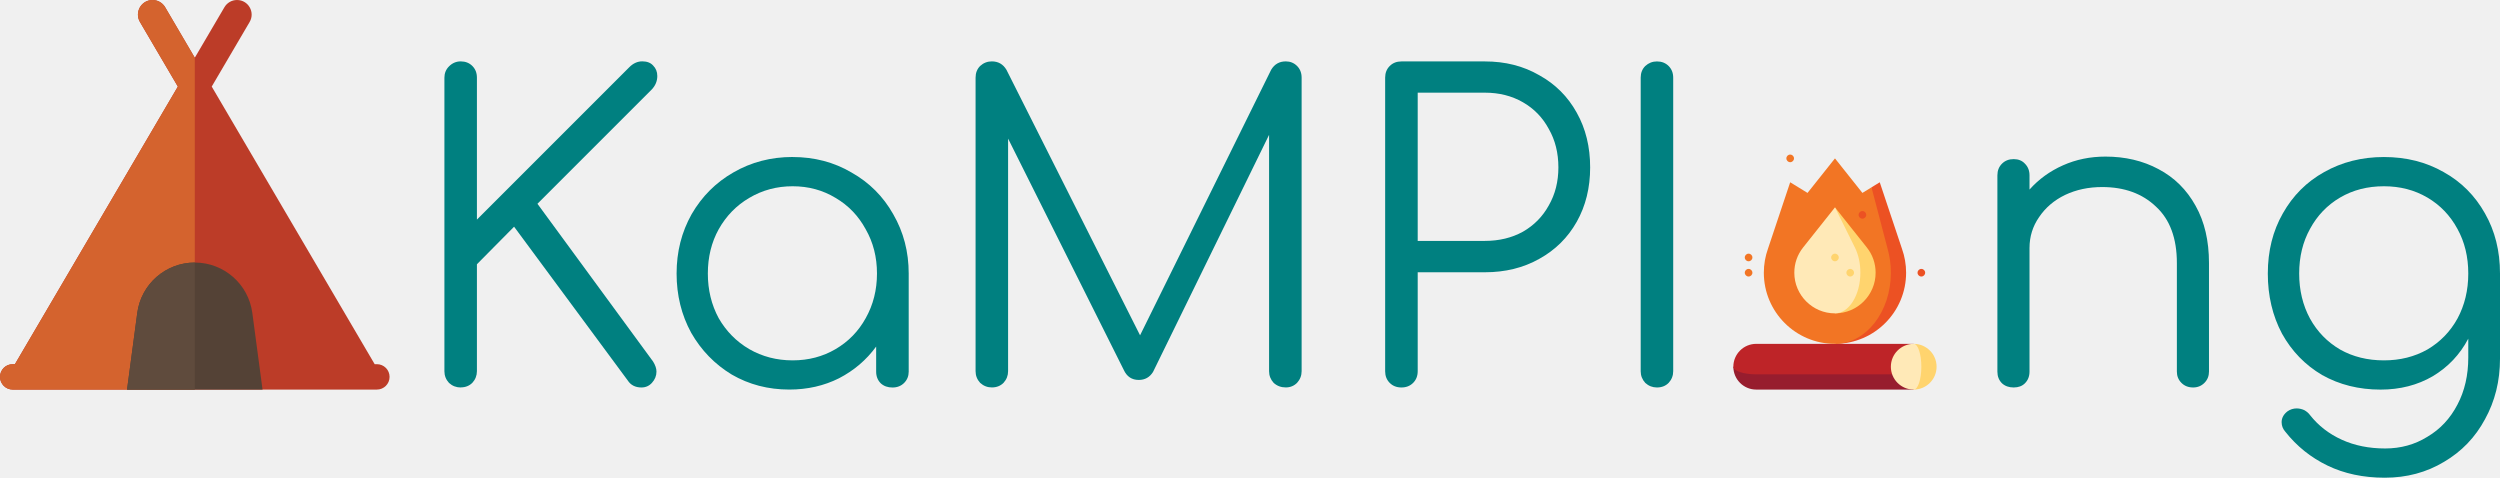
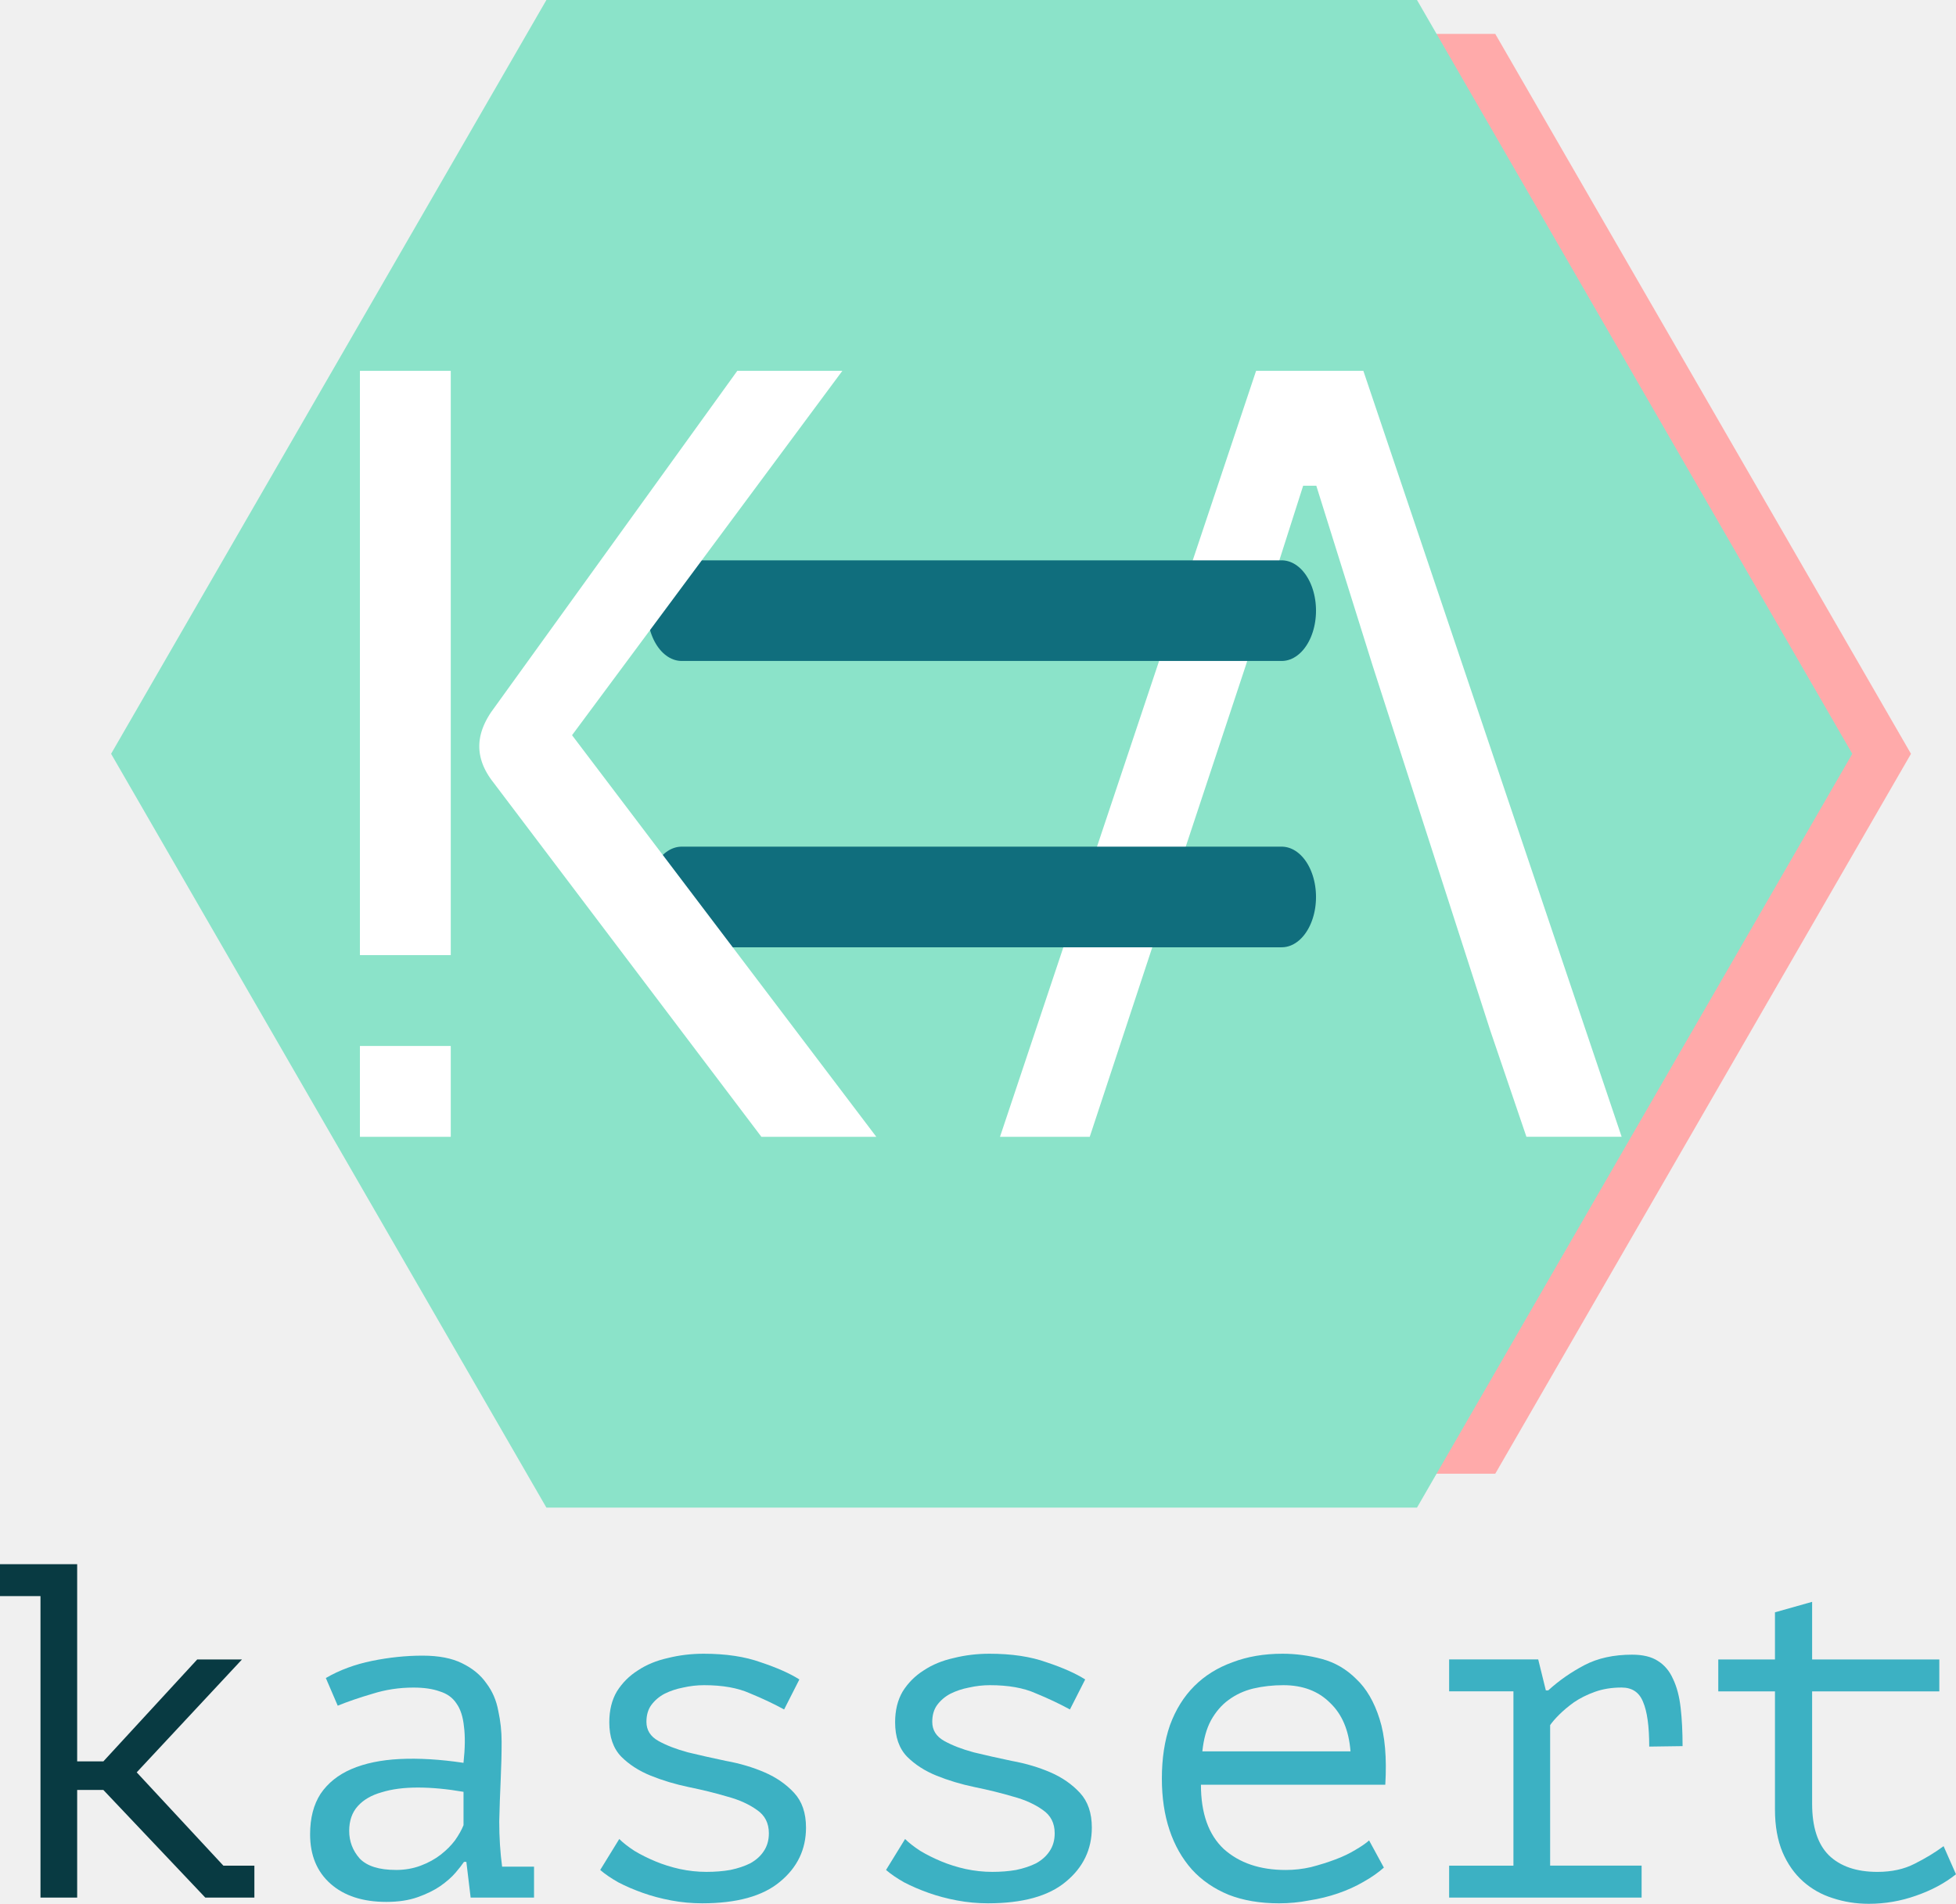
- <svg xmlns="http://www.w3.org/2000/svg" width="63.365mm" height="12.107mm" viewBox="0 0 63.365 12.107" version="1.1" id="svg8">
+ <svg xmlns="http://www.w3.org/2000/svg" width="212.805" height="207.166" viewBox="0 0 56.305 54.813" version="1.1" id="svg5">
  <defs id="defs2" />
-   <g id="layer1" transform="translate(-19.05702,-57.79911)">
-     <g aria-label="KaMPI  ng" id="text12" style="font-style:normal;font-variant:normal;font-weight:normal;font-stretch:normal;font-size:10.583px;line-height:1.25;font-family:Comfortaa;-inkscape-font-specification:'Comfortaa, Normal';font-variant-ligatures:normal;font-variant-caps:normal;font-variant-numeric:normal;font-variant-east-asian:normal;fill:#008080;fill-opacity:1;stroke:none;stroke-width:0.265">
-       <path d="m 30.733,67.62 q -0.169,0 -0.296,-0.116 -0.116,-0.127 -0.116,-0.296 v -7.44 q 0,-0.169 0.116,-0.286 0.127,-0.127 0.296,-0.127 0.18,0 0.296,0.116 0.116,0.116 0.116,0.296 v 3.598 l 3.863,-3.863 q 0.148,-0.148 0.328,-0.148 0.18,0 0.275,0.106 0.106,0.106 0.106,0.265 0,0.191 -0.138,0.339 l -2.9,2.9 2.932,4 q 0.085,0.138 0.085,0.254 0,0.159 -0.116,0.286 -0.106,0.116 -0.265,0.116 -0.233,0 -0.349,-0.18 l -2.879,-3.895 -0.942,0.952 v 2.709 q 0,0.169 -0.116,0.296 -0.116,0.116 -0.296,0.116 z" style="font-style:normal;font-variant:normal;font-weight:normal;font-stretch:normal;font-size:10.583px;font-family:Comfortaa;-inkscape-font-specification:'Comfortaa, Normal';font-variant-ligatures:normal;font-variant-caps:normal;font-variant-numeric:normal;font-variant-east-asian:normal;fill:#008080;stroke-width:0.265" id="path72" />
-       <path d="m 39.147,61.779 q 0.825,0 1.492,0.392 0.677,0.381 1.058,1.058 0.392,0.677 0.392,1.503 v 2.487 q 0,0.169 -0.116,0.286 -0.116,0.116 -0.296,0.116 -0.18,0 -0.296,-0.106 Q 41.264,67.398 41.264,67.218 v -0.635 q -0.37,0.508 -0.942,0.804 -0.571,0.286 -1.259,0.286 -0.804,0 -1.46,-0.381 -0.646,-0.392 -1.027,-1.058 -0.37,-0.677 -0.37,-1.503 0,-0.825 0.381,-1.503 0.392,-0.677 1.058,-1.058 0.677,-0.392 1.503,-0.392 z m 0,5.154 q 0.603,0 1.09,-0.286 0.487,-0.286 0.762,-0.783 0.286,-0.508 0.286,-1.132 0,-0.624 -0.286,-1.122 -0.275,-0.508 -0.762,-0.794 -0.487,-0.296 -1.09,-0.296 -0.603,0 -1.101,0.296 -0.487,0.286 -0.773,0.794 -0.275,0.497 -0.275,1.122 0,0.624 0.275,1.132 0.286,0.497 0.773,0.783 0.497,0.286 1.101,0.286 z" style="font-style:normal;font-variant:normal;font-weight:normal;font-stretch:normal;font-size:10.583px;font-family:Comfortaa;-inkscape-font-specification:'Comfortaa, Normal';font-variant-ligatures:normal;font-variant-caps:normal;font-variant-numeric:normal;font-variant-east-asian:normal;fill:#008080;stroke-width:0.265" id="path74" />
-       <path d="m 51.646,59.355 q 0.169,0 0.286,0.116 0.116,0.116 0.116,0.296 v 7.44 q 0,0.169 -0.116,0.296 -0.116,0.116 -0.286,0.116 -0.18,0 -0.307,-0.116 -0.116,-0.127 -0.116,-0.296 v -5.99 l -2.942,6.011 q -0.127,0.201 -0.36,0.201 -0.265,0 -0.381,-0.254 l -2.932,-5.863 v 5.895 q 0,0.169 -0.116,0.296 -0.116,0.116 -0.296,0.116 -0.169,0 -0.296,-0.116 -0.116,-0.127 -0.116,-0.296 v -7.44 q 0,-0.18 0.116,-0.296 0.127,-0.116 0.296,-0.116 0.243,0 0.37,0.212 l 3.387,6.731 3.323,-6.731 q 0.127,-0.212 0.37,-0.212 z" style="font-style:normal;font-variant:normal;font-weight:normal;font-stretch:normal;font-size:10.583px;font-family:Comfortaa;-inkscape-font-specification:'Comfortaa, Normal';font-variant-ligatures:normal;font-variant-caps:normal;font-variant-numeric:normal;font-variant-east-asian:normal;fill:#008080;stroke-width:0.265" id="path76" />
-       <path d="m 54.577,67.62 q -0.18,0 -0.296,-0.116 -0.116,-0.116 -0.116,-0.296 v -7.44 q 0,-0.18 0.116,-0.296 0.116,-0.116 0.296,-0.116 h 2.117 q 0.773,0 1.376,0.349 0.614,0.339 0.952,0.952 0.339,0.603 0.339,1.386 0,0.773 -0.339,1.376 -0.339,0.603 -0.952,0.942 -0.603,0.339 -1.376,0.339 H 54.99 v 2.508 q 0,0.18 -0.116,0.296 -0.116,0.116 -0.296,0.116 z m 2.117,-3.715 q 0.54,0 0.963,-0.233 0.423,-0.243 0.656,-0.667 0.243,-0.423 0.243,-0.963 0,-0.55 -0.243,-0.974 -0.233,-0.434 -0.656,-0.677 -0.423,-0.243 -0.963,-0.243 H 54.99 v 3.757 z" style="font-style:normal;font-variant:normal;font-weight:normal;font-stretch:normal;font-size:10.583px;font-family:Comfortaa;-inkscape-font-specification:'Comfortaa, Normal';font-variant-ligatures:normal;font-variant-caps:normal;font-variant-numeric:normal;font-variant-east-asian:normal;fill:#008080;stroke-width:0.265" id="path78" />
-       <path d="m 61.054,67.62 q -0.169,0 -0.296,-0.116 -0.116,-0.127 -0.116,-0.296 v -7.44 q 0,-0.18 0.116,-0.296 0.127,-0.116 0.296,-0.116 0.18,0 0.296,0.116 0.116,0.116 0.116,0.296 v 7.44 q 0,0.169 -0.116,0.296 -0.116,0.116 -0.296,0.116 z" style="font-style:normal;font-variant:normal;font-weight:normal;font-stretch:normal;font-size:10.583px;font-family:Comfortaa;-inkscape-font-specification:'Comfortaa, Normal';font-variant-ligatures:normal;font-variant-caps:normal;font-variant-numeric:normal;font-variant-east-asian:normal;fill:#008080;stroke-width:0.265" id="path80" />
-       <path d="m 72.421,61.768 q 0.751,0 1.344,0.317 0.603,0.317 0.942,0.931 0.339,0.603 0.339,1.45 v 2.752 q 0,0.169 -0.116,0.286 -0.116,0.116 -0.286,0.116 -0.18,0 -0.296,-0.116 -0.116,-0.116 -0.116,-0.286 v -2.752 q 0,-0.942 -0.529,-1.429 -0.519,-0.497 -1.365,-0.497 -0.519,0 -0.942,0.201 -0.413,0.201 -0.656,0.561 -0.243,0.349 -0.243,0.783 v 3.133 q 0,0.18 -0.116,0.296 -0.106,0.106 -0.286,0.106 -0.18,0 -0.296,-0.106 -0.116,-0.116 -0.116,-0.296 v -4.974 q 0,-0.18 0.116,-0.296 0.116,-0.116 0.296,-0.116 0.18,0 0.286,0.116 0.116,0.116 0.116,0.296 v 0.36 q 0.349,-0.392 0.847,-0.614 0.497,-0.222 1.079,-0.222 z" style="font-style:normal;font-variant:normal;font-weight:normal;font-stretch:normal;font-size:10.583px;font-family:Comfortaa;-inkscape-font-specification:'Comfortaa, Normal';font-variant-ligatures:normal;font-variant-caps:normal;font-variant-numeric:normal;font-variant-east-asian:normal;fill:#008080;stroke-width:0.265" id="path82" />
-       <path d="m 79.48,61.779 q 0.847,0 1.513,0.381 0.667,0.37 1.048,1.048 0.381,0.667 0.381,1.524 v 2.159 q 0,0.847 -0.381,1.535 -0.37,0.688 -1.037,1.079 -0.667,0.402 -1.503,0.402 -0.815,0 -1.45,-0.307 -0.635,-0.307 -1.069,-0.857 -0.095,-0.106 -0.095,-0.243 0,-0.159 0.148,-0.275 0.106,-0.074 0.233,-0.074 0.095,0 0.191,0.042 0.095,0.053 0.148,0.127 0.317,0.402 0.804,0.624 0.487,0.222 1.101,0.222 0.593,0 1.069,-0.296 0.487,-0.286 0.762,-0.815 0.275,-0.519 0.275,-1.196 v -0.476 q -0.317,0.603 -0.9,0.952 -0.582,0.339 -1.323,0.339 -0.825,0 -1.482,-0.37 -0.646,-0.381 -1.016,-1.048 -0.36,-0.677 -0.36,-1.524 0,-0.857 0.381,-1.524 0.381,-0.677 1.048,-1.048 0.677,-0.381 1.513,-0.381 z m 0,5.154 q 0.614,0 1.101,-0.275 0.487,-0.286 0.762,-0.783 0.275,-0.508 0.275,-1.143 0,-0.635 -0.275,-1.132 -0.275,-0.508 -0.762,-0.794 -0.487,-0.286 -1.101,-0.286 -0.624,0 -1.111,0.286 -0.487,0.286 -0.762,0.794 -0.275,0.497 -0.275,1.132 0,0.635 0.275,1.143 0.275,0.497 0.762,0.783 0.487,0.275 1.111,0.275 z" style="font-style:normal;font-variant:normal;font-weight:normal;font-stretch:normal;font-size:10.583px;font-family:Comfortaa;-inkscape-font-specification:'Comfortaa, Normal';font-variant-ligatures:normal;font-variant-caps:normal;font-variant-numeric:normal;font-variant-east-asian:normal;fill:#008080;stroke-width:0.265" id="path84" />
-     </g>
-     <g id="g233" transform="matrix(0.01163366,0,0,0.01163366,62.58789,61.71698)">
-       <path style="fill:#971d2e" d="m 34.595,462.184 c 0,27.51 22.307,49.816 49.816,49.816 h 343.178 v -33.211 z" id="path127" />
-       <path style="fill:#be2428" d="M 427.589,412.368 V 478.79 H 84.411 c -27.51,0 -49.816,-7.439 -49.816,-16.605 0,-27.51 22.307,-49.816 49.816,-49.816 h 343.178 z" id="path129" />
-       <path style="fill:#ffd46e" d="M 427.589,412.368 V 512 c 27.51,0 49.816,-22.307 49.816,-49.816 0,-27.51 -22.306,-49.816 -49.816,-49.816 z" id="path131" />
-       <path style="fill:#ffe9b7" d="m 427.589,412.368 c 9.166,0 16.605,22.307 16.605,49.816 0,27.51 -7.439,49.816 -16.605,49.816 -27.51,0 -49.816,-22.307 -49.816,-49.816 0,-27.51 22.307,-49.816 49.816,-49.816 z" id="path133" />
-       <path style="fill:#ec5123" d="m 401.939,205.099 -48.377,-144.744 -18,11.037 -77.99,340.964 c 84.876,-0.841 153.412,-69.898 153.412,-154.973 0,-18.343 -3.188,-35.944 -9.045,-52.284 z" id="path135" />
-       <path style="fill:#f27524" d="m 370.666,205.099 c 4.594,16.34 7.107,33.941 7.107,52.285 0,84.931 -53.669,153.899 -120.201,154.973 -0.52,0.011 -1.052,0.011 -1.572,0.011 -85.595,0 -154.984,-69.388 -154.984,-154.984 0,-18.343 3.188,-35.945 9.044,-52.285 L 158.437,60.355 196.209,83.525 256,8.303 315.791,83.525 335.562,71.392 Z" id="path137" />
-       <path style="fill:#ffd46e" d="M 325.488,202.475 256,115.053 v 230.893 c 48.831,0 88.562,-39.731 88.562,-88.562 0,-20.192 -6.609,-39.189 -19.074,-54.909 z" id="path139" />
-       <path style="fill:#ffe9b7" d="m 299.429,202.475 c 7.793,15.72 11.923,34.716 11.923,54.909 0,48.831 -24.831,88.562 -55.351,88.562 -48.831,0 -88.562,-39.731 -88.562,-88.562 0,-20.192 6.609,-39.189 19.118,-54.953 L 256,115.053 Z" id="path141" />
-       <g id="g147">
-         <circle style="fill:#ec5123" cx="444.195" cy="257.384" r="8.303" id="circle143" />
-         <circle style="fill:#ec5123" cx="315.791" cy="131.371" r="8.303" id="circle145" />
+   <g id="layer1" transform="translate(-39.58097,-42.40633)">
+     <g id="g1039" transform="matrix(0.4363611,0,0,0.4363611,38.17714,39.34909)">
+       <g id="g2801" transform="matrix(0.8682473,0,0,0.8682473,9.168068,-2.066435)">
+         <path style="fill:#ffaaaa;stroke-width:0.5;stroke-linecap:round;stroke-linejoin:round" id="path1955" d="m 55.365,57.868 -50.439,-2e-6 -25.22,-43.682 25.22,-43.682 50.439,3e-6 25.22,43.682 z" transform="matrix(1.252425,0,0,1.252425,37.41223,49.96636)" />
+         <path style="fill:#8be3c9;stroke-width:0.5;stroke-linecap:round;stroke-linejoin:round" id="path904" d="m 55.365,57.868 -50.439,-2e-6 -25.22,-43.682 25.22,-43.682 50.439,3e-6 25.22,43.682 z" transform="matrix(1.311398,0,0,1.311398,28.20075,49.12976)" />
+         <path id="path1927" style="font-size:83.155px;line-height:1.25;font-family:'PT Mono';-inkscape-font-specification:'PT Mono, Normal';fill:#ffffff;stroke-width:2.079" d="M 88.582,38.629 69.124,96.838 h 6.819 l 2.661,-8.066 2.661,-8.066 h 0.012 L 87.792,61.039 92.158,47.36 h 0.998 l 4.282,13.679 8.939,27.732 2.744,8.066 h 7.235 L 96.731,38.629 Z" />
+         <g id="g1013" transform="matrix(0.7141419,0,0,1.047479,20.15449,-6.299268)" style="fill:#a8cbfe;stroke:#106e7d">
+           <path style="fill:#a8cbfe;stroke:#106e7d;stroke-width:7.3;stroke-linecap:round;stroke-linejoin:miter;stroke-dasharray:none;stroke-opacity:1" d="m 34.705,60.291 c 63.837,0 63.837,0 63.837,0" id="path1007" />
+           <path style="fill:#a8cbfe;stroke:#106e7d;stroke-width:7.3;stroke-linecap:round;stroke-linejoin:miter;stroke-dasharray:none;stroke-opacity:1" d="m 34.705,81.063 c 63.837,0 63.837,0 63.837,0" id="path1009" />
+         </g>
+         <path id="path1923" style="font-size:163.713px;line-height:1.25;font-family:'PT Mono';-inkscape-font-specification:'PT Mono, Normal';fill:#ffffff;stroke-width:2.079" d="m 30.456,64.573 c -0.035,0.052 -0.069,0.104 -0.102,0.156 -0.033,0.052 -0.064,0.104 -0.096,0.157 -0.031,0.052 -0.062,0.104 -0.091,0.157 -0.029,0.052 -0.057,0.105 -0.085,0.157 -0.027,0.053 -0.054,0.105 -0.079,0.158 -0.025,0.053 -0.05,0.106 -0.073,0.159 -0.023,0.053 -0.046,0.106 -0.067,0.159 -0.021,0.053 -0.042,0.106 -0.061,0.16 -0.019,0.053 -0.037,0.107 -0.054,0.161 -0.017,0.054 -0.033,0.107 -0.048,0.161 -0.015,0.054 -0.029,0.108 -0.041,0.162 -0.013,0.054 -0.024,0.108 -0.034,0.162 -0.01,0.054 -0.019,0.109 -0.027,0.163 -0.008,0.054 -0.015,0.109 -0.02,0.164 -0.005,0.055 -0.009,0.109 -0.012,0.164 -0.003,0.055 -0.005,0.11 -0.005,0.165 -4.39e-4,0.055 4.51e-4,0.111 0.003,0.166 0.002,0.055 0.006,0.111 0.01,0.166 0.005,0.056 0.011,0.112 0.018,0.168 0.007,0.056 0.016,0.112 0.026,0.168 0.01,0.056 0.022,0.112 0.035,0.169 0.013,0.057 0.028,0.113 0.043,0.17 0.016,0.057 0.033,0.114 0.051,0.171 0.019,0.057 0.039,0.115 0.06,0.172 0.022,0.057 0.045,0.115 0.069,0.173 0.025,0.058 0.05,0.116 0.078,0.174 0.028,0.058 0.057,0.116 0.087,0.174 0.031,0.058 0.063,0.117 0.097,0.176 0.034,0.059 0.069,0.117 0.106,0.176 0.037,0.059 0.076,0.118 0.116,0.178 0.04,0.059 0.082,0.119 0.126,0.178 0.043,0.06 0.089,0.119 0.136,0.179 L 50.995,96.838 h 8.731 L 36.609,66.319 57.148,38.629 h -7.983 z" />
+         <path id="path1937" style="font-size:163.713px;line-height:1.25;font-family:'PT Mono';-inkscape-font-specification:'PT Mono, Normal';fill:#ffffff;stroke-width:2.079" d="m 20.492,38.629 v 44.405 h 6.902 V 69.895 64.573 38.629 Z m 0,51.306 V 96.838 h 6.902 v -6.902 z" />
      </g>
-       <g id="g155">
-         <circle style="fill:#f27524" cx="158.438" cy="8.303" r="8.303" id="circle149" />
-         <circle style="fill:#f27524" cx="67.805" cy="257.384" r="8.303" id="circle151" />
-         <circle style="fill:#f27524" cx="67.805" cy="224.173" r="8.303" id="circle153" />
+       <g aria-label="kassert" id="text2779" style="font-size:31.425px;line-height:1.25;font-family:'Loved by the King';-inkscape-font-specification:'Loved by the King, Normal';stroke-width:0.786">
+         <path d="m 3.217,110.213 h 5.091 v 13.01 h 1.728 l 6.191,-6.725 h 2.954 l -6.945,7.448 5.719,6.159 h 2.043 v 2.106 H 16.761 l -6.725,-7.102 H 8.308 v 7.102 H 5.888 V 112.318 h -2.671 z" style="fill:#083a42" id="path2803" />
+         <path d="m 24.712,117.723 q 1.351,-0.786 3.048,-1.131 1.697,-0.346 3.331,-0.346 1.603,0 2.608,0.503 1.037,0.503 1.603,1.32 0.597,0.786 0.786,1.823 0.22,1.006 0.22,2.043 0,1.194 -0.063,2.545 -0.063,1.351 -0.094,2.703 0,1.571 0.189,2.985 h 2.106 v 2.043 H 34.265 l -0.283,-2.357 h -0.157 q -0.189,0.283 -0.566,0.723 -0.377,0.44 -1.006,0.88 -0.597,0.409 -1.477,0.723 -0.88,0.314 -2.074,0.314 -2.325,0 -3.677,-1.194 -1.351,-1.194 -1.351,-3.268 0,-1.603 0.691,-2.671 0.723,-1.068 2.043,-1.634 1.32,-0.566 3.174,-0.66 1.886,-0.094 4.211,0.251 0.157,-1.446 0.031,-2.388 -0.094,-0.974 -0.503,-1.54 -0.377,-0.566 -1.1,-0.786 -0.691,-0.251 -1.728,-0.251 -1.414,0 -2.703,0.409 -1.288,0.377 -2.294,0.786 z m 4.62,12.664 q 0.88,0 1.634,-0.283 0.754,-0.283 1.32,-0.723 0.566,-0.44 0.943,-0.943 0.377,-0.534 0.566,-1.006 v -2.2 q -1.634,-0.283 -3.017,-0.283 -1.383,0 -2.388,0.314 -1.006,0.283 -1.571,0.911 -0.566,0.629 -0.566,1.634 0,1.037 0.691,1.823 0.723,0.754 2.388,0.754 z" style="fill:#3cb1c3" id="path2805" />
+         <path d="m 53.938,127.968 q 0,-1.006 -0.786,-1.54 -0.786,-0.566 -1.948,-0.88 -1.163,-0.346 -2.545,-0.628 -1.351,-0.283 -2.514,-0.754 -1.163,-0.471 -1.948,-1.257 -0.786,-0.817 -0.786,-2.263 0,-1.194 0.503,-2.043 0.534,-0.848 1.383,-1.383 0.848,-0.566 1.98,-0.817 1.131,-0.283 2.357,-0.283 2.2,0 3.771,0.566 1.603,0.534 2.545,1.131 l -1.006,1.98 q -1.037,-0.566 -2.263,-1.068 -1.194,-0.534 -3.017,-0.534 -0.691,0 -1.383,0.157 -0.66,0.126 -1.226,0.409 -0.534,0.283 -0.88,0.754 -0.314,0.44 -0.314,1.1 0,0.817 0.786,1.257 0.786,0.44 1.948,0.754 1.163,0.283 2.514,0.566 1.383,0.251 2.545,0.754 1.163,0.503 1.948,1.351 0.786,0.848 0.786,2.294 0,2.168 -1.728,3.582 -1.697,1.414 -5.122,1.414 -1.037,0 -2.043,-0.189 -1.006,-0.189 -1.886,-0.503 -0.88,-0.314 -1.603,-0.691 -0.723,-0.409 -1.194,-0.817 l 1.257,-2.043 q 0.377,0.377 1.006,0.786 0.629,0.377 1.383,0.691 0.754,0.314 1.603,0.503 0.88,0.189 1.76,0.189 0.848,0 1.571,-0.126 0.754,-0.157 1.32,-0.44 0.566,-0.314 0.88,-0.786 0.346,-0.503 0.346,-1.194 z" style="fill:#3cb1c3" id="path2807" />
+         <path d="m 72.793,127.968 q 0,-1.006 -0.786,-1.54 -0.786,-0.566 -1.948,-0.88 -1.163,-0.346 -2.545,-0.628 -1.351,-0.283 -2.514,-0.754 -1.163,-0.471 -1.948,-1.257 -0.786,-0.817 -0.786,-2.263 0,-1.194 0.503,-2.043 0.534,-0.848 1.383,-1.383 0.848,-0.566 1.98,-0.817 1.131,-0.283 2.357,-0.283 2.2,0 3.771,0.566 1.603,0.534 2.545,1.131 l -1.006,1.98 q -1.037,-0.566 -2.263,-1.068 -1.194,-0.534 -3.017,-0.534 -0.691,0 -1.383,0.157 -0.66,0.126 -1.226,0.409 -0.534,0.283 -0.88,0.754 -0.314,0.44 -0.314,1.1 0,0.817 0.786,1.257 0.786,0.44 1.948,0.754 1.163,0.283 2.514,0.566 1.383,0.251 2.545,0.754 1.163,0.503 1.948,1.351 0.786,0.848 0.786,2.294 0,2.168 -1.728,3.582 -1.697,1.414 -5.122,1.414 -1.037,0 -2.043,-0.189 -1.006,-0.189 -1.886,-0.503 -0.88,-0.314 -1.603,-0.691 -0.723,-0.409 -1.194,-0.817 l 1.257,-2.043 q 0.377,0.377 1.006,0.786 0.629,0.377 1.383,0.691 0.754,0.314 1.603,0.503 0.88,0.189 1.76,0.189 0.848,0 1.571,-0.126 0.754,-0.157 1.32,-0.44 0.566,-0.314 0.88,-0.786 0.346,-0.503 0.346,-1.194 z" style="fill:#3cb1c3" id="path2809" />
+         <path d="m 94.508,130.231 q -0.566,0.503 -1.351,0.943 -0.754,0.44 -1.666,0.754 -0.911,0.314 -1.917,0.471 -0.974,0.189 -1.98,0.189 -1.886,0 -3.331,-0.566 -1.446,-0.597 -2.42,-1.666 -0.974,-1.1 -1.477,-2.608 -0.503,-1.508 -0.503,-3.394 0,-1.98 0.534,-3.52 0.566,-1.54 1.603,-2.577 1.037,-1.037 2.514,-1.571 1.477,-0.566 3.3,-0.566 1.32,0 2.608,0.346 1.288,0.346 2.263,1.32 1.006,0.943 1.54,2.64 0.534,1.666 0.377,4.337 H 82.44 q 0,2.828 1.508,4.242 1.54,1.383 4.085,1.383 0.848,0 1.666,-0.189 0.848,-0.22 1.603,-0.503 0.754,-0.283 1.32,-0.629 0.597,-0.346 0.911,-0.629 z m -6.631,-12.036 q -1.037,0 -1.98,0.22 -0.911,0.22 -1.634,0.754 -0.691,0.503 -1.163,1.351 -0.44,0.817 -0.566,2.043 h 9.773 q -0.157,-2.074 -1.351,-3.205 -1.163,-1.163 -3.08,-1.163 z" style="fill:#3cb1c3" id="path2811" />
+         <path d="m 98.813,132.21 v -2.106 h 4.242 v -11.502 h -4.242 v -2.106 h 5.877 l 0.503,2.043 h 0.157 q 1.068,-0.974 2.388,-1.666 1.32,-0.691 3.143,-0.691 1.068,0 1.697,0.409 0.66,0.409 1.006,1.194 0.377,0.786 0.503,1.917 0.126,1.1 0.126,2.514 l -2.2,0.031 q 0,-2.011 -0.409,-2.954 -0.377,-0.943 -1.414,-0.943 -0.974,0 -1.76,0.283 -0.786,0.283 -1.383,0.691 -0.566,0.409 -0.974,0.817 -0.409,0.409 -0.597,0.691 v 9.27 h 6.034 v 2.106 z" style="fill:#3cb1c3" id="path2813" />
+         <path d="m 116.568,116.498 h 3.74 v -3.111 l 2.451,-0.691 v 3.802 h 8.391 v 2.106 h -8.391 v 7.416 q 0,2.294 1.1,3.394 1.131,1.1 3.205,1.1 1.414,0 2.451,-0.534 1.068,-0.534 1.917,-1.163 l 0.817,1.854 q -1.1,0.88 -2.64,1.414 -1.508,0.534 -3.111,0.534 -1.257,0 -2.388,-0.377 -1.1,-0.346 -1.948,-1.1 -0.848,-0.754 -1.351,-1.917 -0.503,-1.194 -0.503,-2.828 v -7.793 h -3.74 z" style="fill:#3cb1c3" id="path2815" />
      </g>
-       <g id="g161">
-         <circle style="fill:#ffd46e" cx="256" cy="224.173" r="8.303" id="circle157" />
-         <circle style="fill:#ffd46e" cx="289.211" cy="257.384" r="8.303" id="circle159" />
-       </g>
-       <g id="g163" />
-       <g id="g165" />
-       <g id="g167" />
-       <g id="g169" />
-       <g id="g171" />
-       <g id="g173" />
-       <g id="g175" />
-       <g id="g177" />
-       <g id="g179" />
-       <g id="g181" />
-       <g id="g183" />
-       <g id="g185" />
-       <g id="g187" />
-       <g id="g189" />
-       <g id="g191" />
-     </g>
-     <g id="g375" transform="matrix(0.02146587,0,0,0.02146587,19.05702,57.79911)">
-       <g id="XMLID_501_">
-         <path id="XMLID_1410_" style="fill:#bc3c28" d="m 460,445 c 0,8.284 -6.716,15 -15,15 H 420 40 15 C 6.716,460 0,453.284 0,445 0,436.716 6.716,430 15,430 h 2.609 L 210,102.222 165.249,25.979 C 158.5,14.481 166.791,0 180.124,0 v 0 c 6.118,0 11.778,3.241 14.875,8.517 L 230,68.148 265.001,8.517 C 268.098,3.241 273.758,0 279.876,0 v 0 c 13.333,0 21.624,14.481 14.875,25.979 L 250,102.222 442.391,430 H 445 c 8.284,0 15,6.716 15,15 z" />
-         <path id="XMLID_1409_" style="fill:#d4632e" d="M 230,460 H 40 15 C 6.716,460 0,453.284 0,445 0,436.716 6.716,430 15,430 h 2.609 L 210,102.222 165.249,25.979 C 158.5,14.481 166.791,0 180.124,0 v 0 c 6.118,0 11.778,3.241 14.875,8.517 L 230,68.148 Z" />
-         <path id="XMLID_1408_" style="fill:#544236" d="M 297.93,369.474 310,460 H 150 l 12.07,-90.526 C 166.61,335.427 195.652,310 230,310 v 0 c 34.348,0 63.39,25.427 67.93,59.474 z" />
-         <path id="XMLID_1262_" style="fill:#5f4b3d" d="m 230,460 h -80 l 12.07,-90.526 C 166.61,335.427 195.652,310 230,310 v 0 z" />
-       </g>
-       <g id="g318" />
-       <g id="g320" />
-       <g id="g322" />
-       <g id="g324" />
-       <g id="g326" />
-       <g id="g328" />
-       <g id="g330" />
-       <g id="g332" />
-       <g id="g334" />
-       <g id="g336" />
-       <g id="g338" />
-       <g id="g340" />
-       <g id="g342" />
-       <g id="g344" />
-       <g id="g346" />
    </g>
  </g>
</svg>
